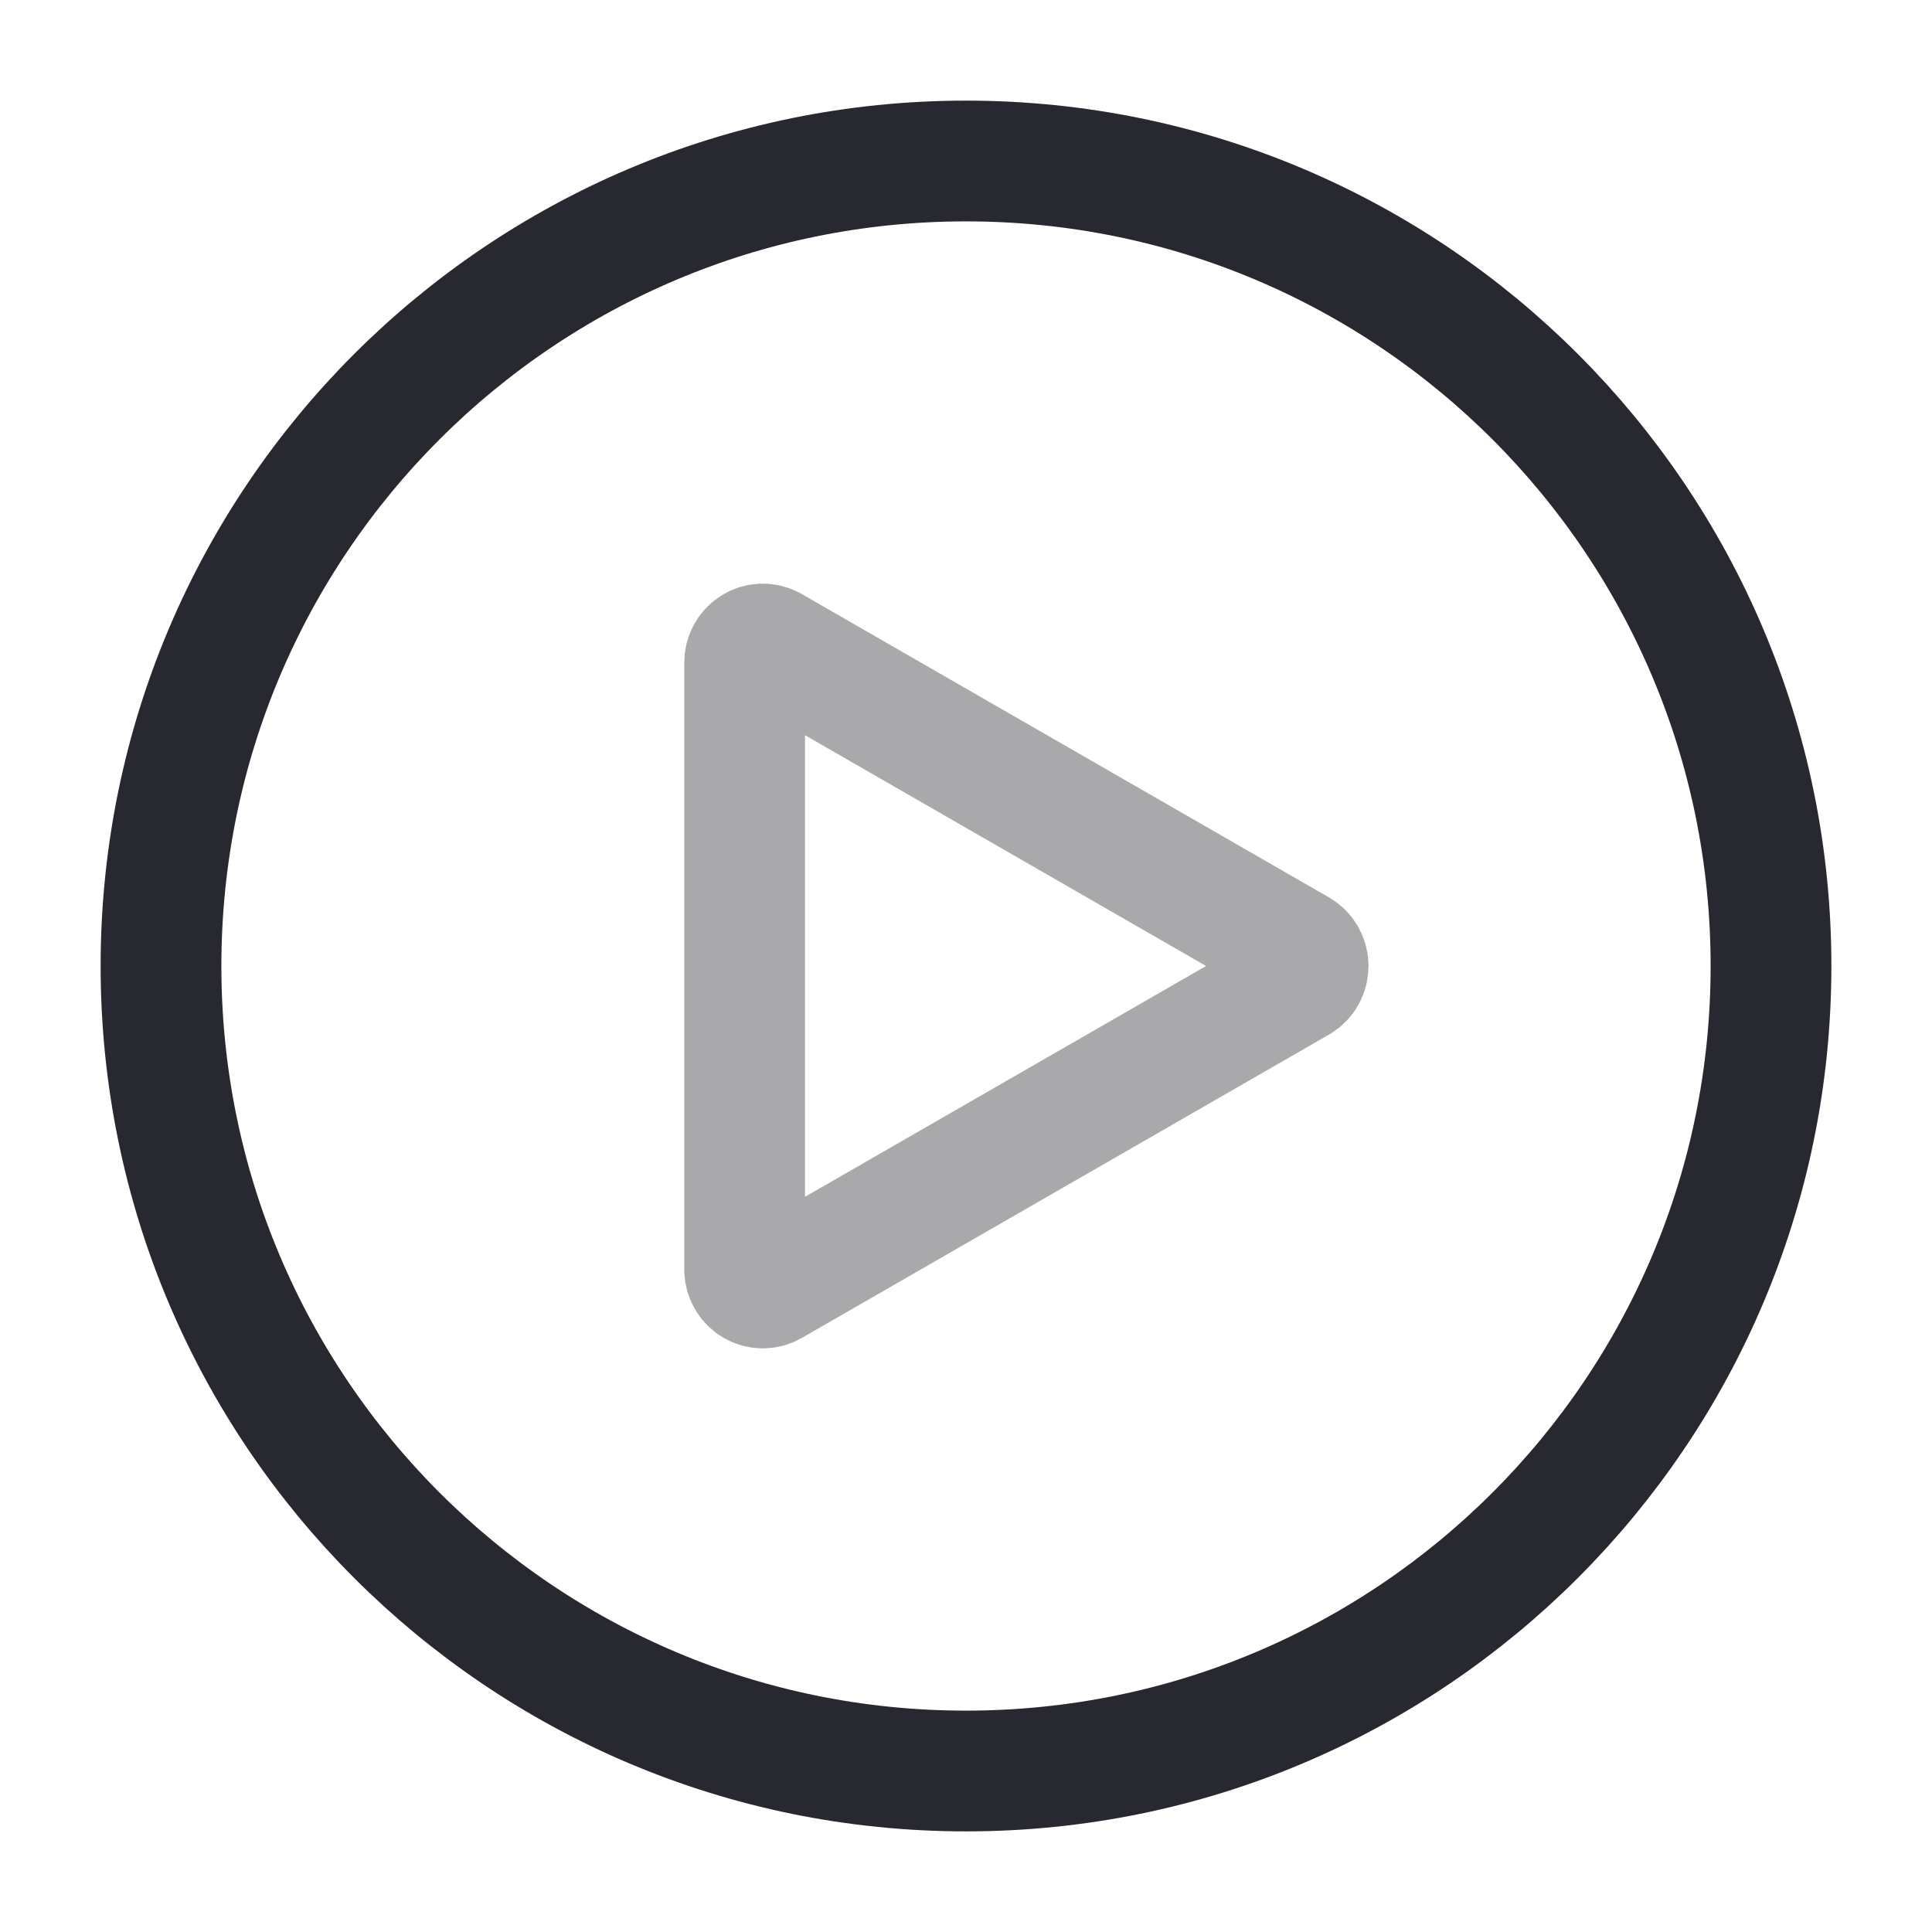
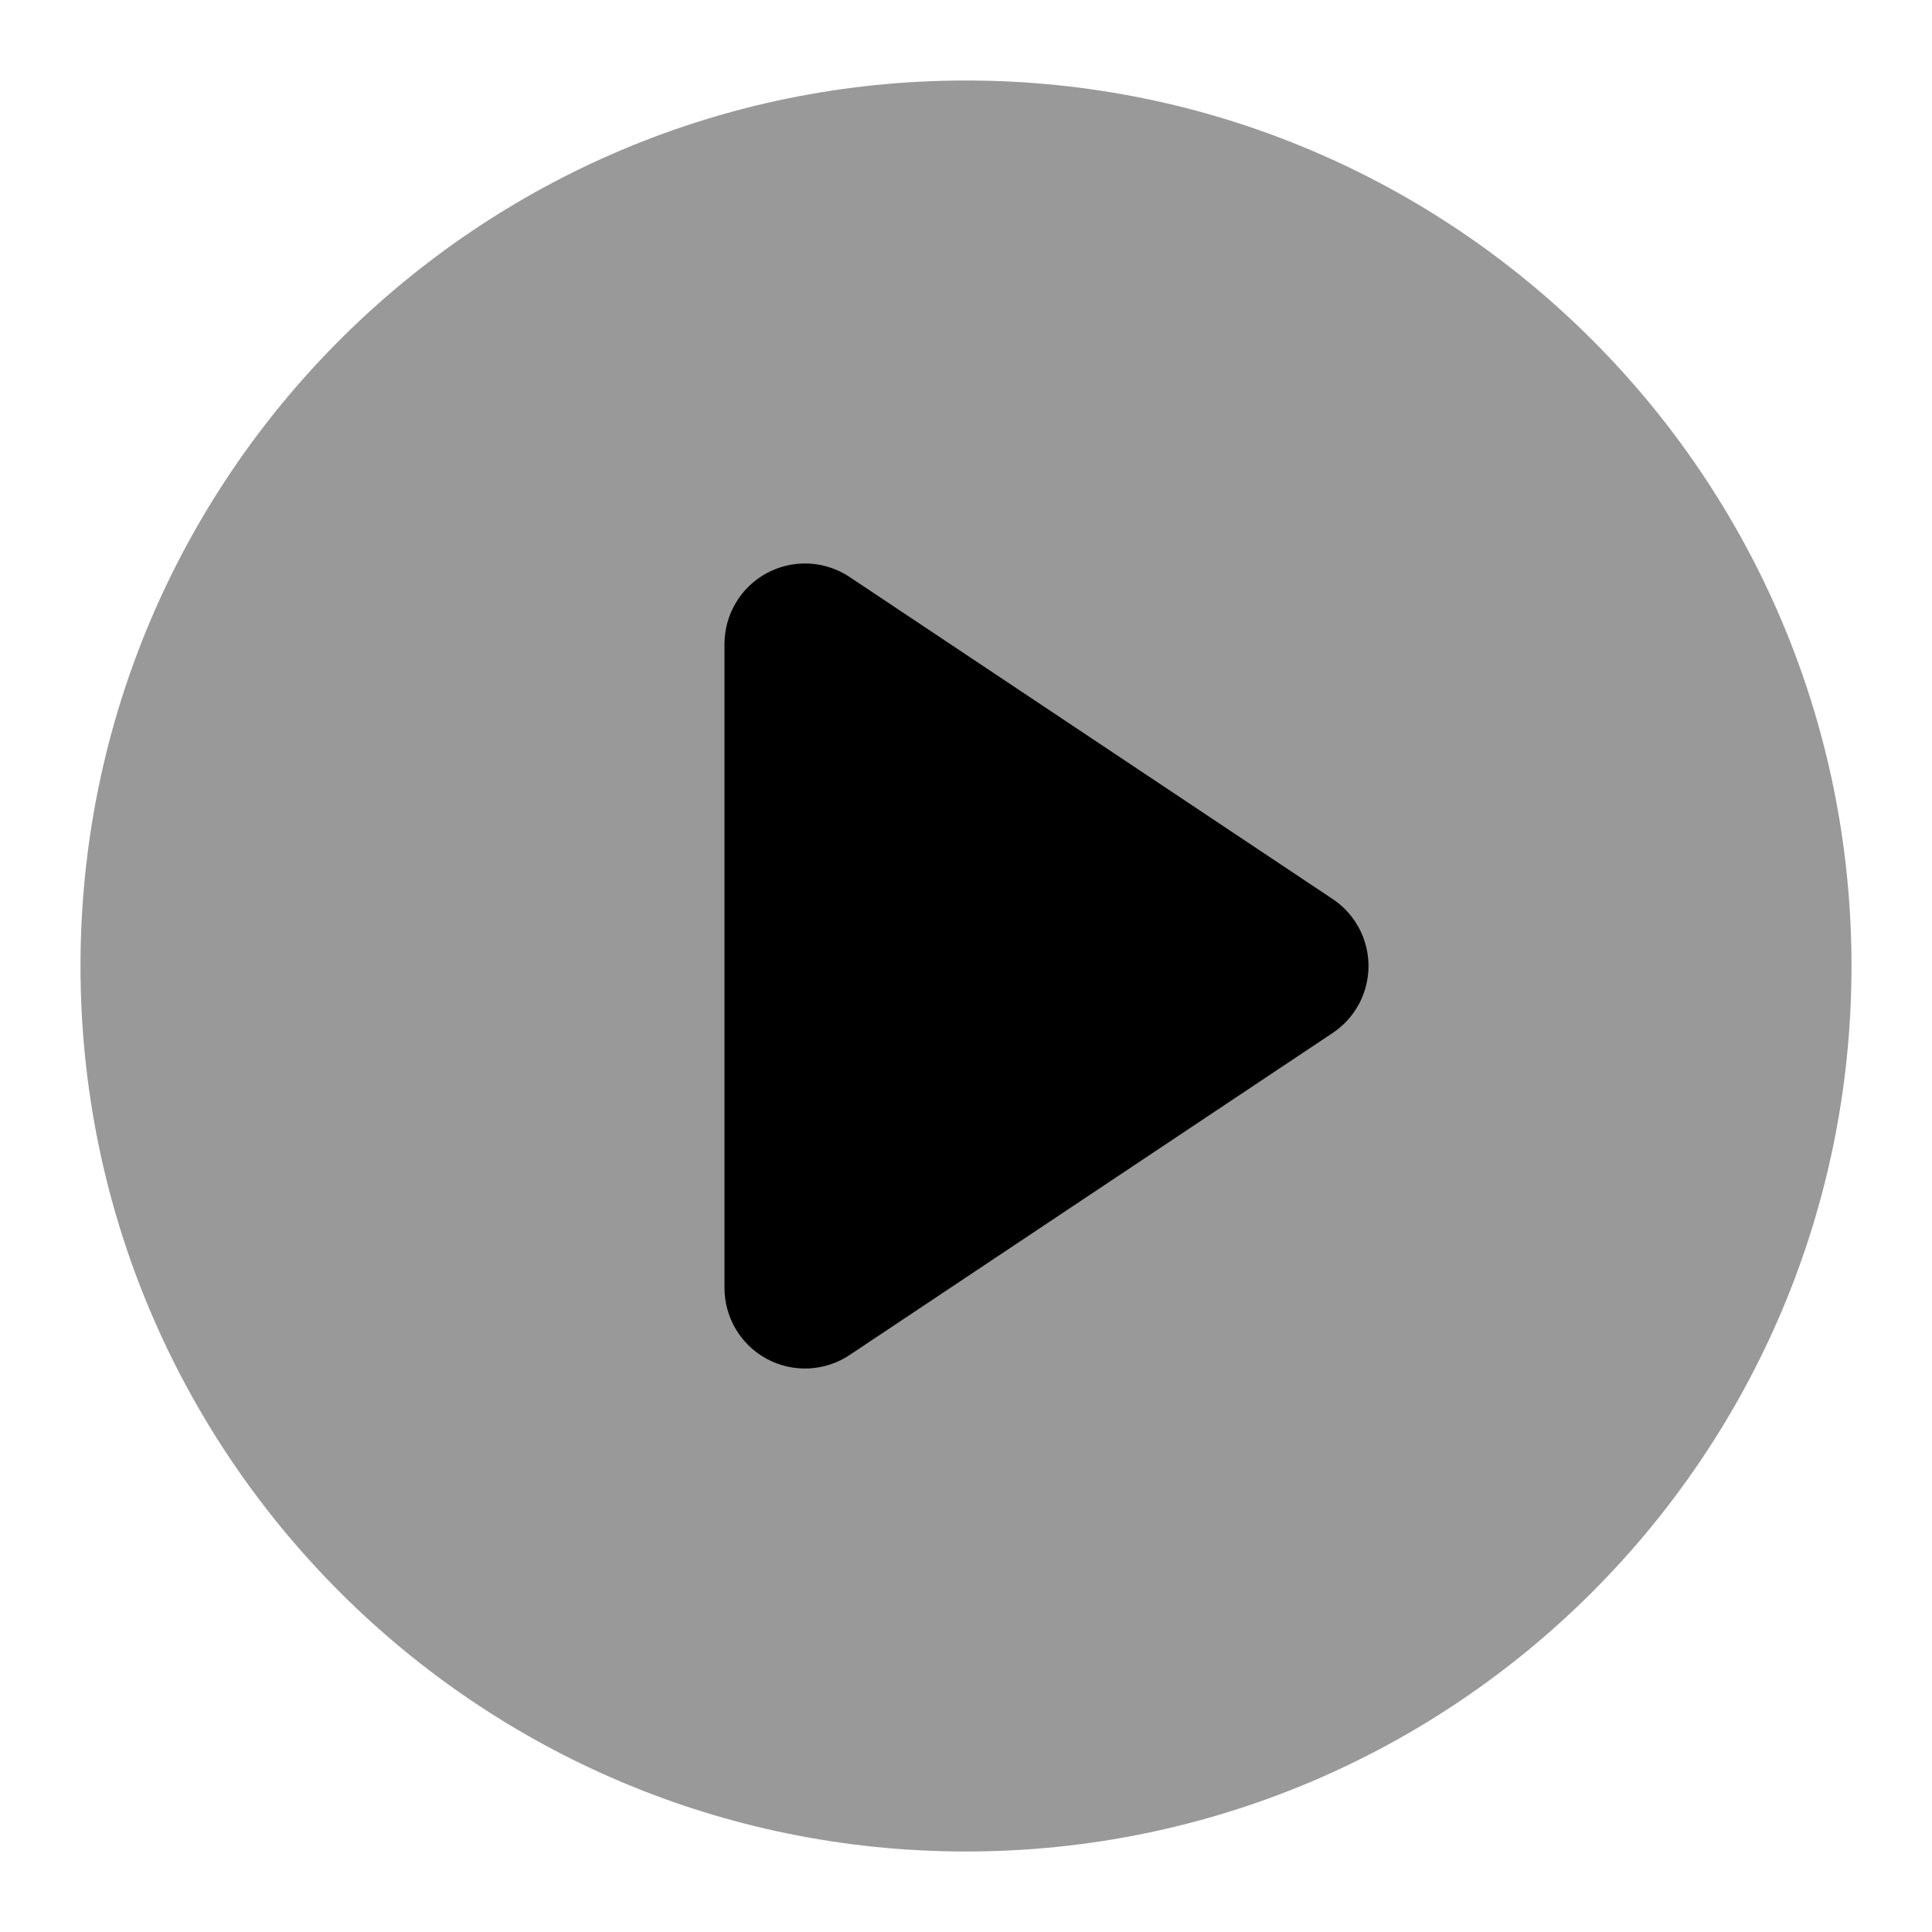
<svg xmlns="http://www.w3.org/2000/svg" width="24" height="24" viewBox="0 0 24 24" fill="none">
-   <path d="M22 12C22 17.523 17.523 22 12 22C6.477 22 2 17.523 2 12C2 6.477 6.477 2 12 2C17.523 2 22 6.477 22 12Z" stroke-width="1.5" stroke-linecap="round" stroke="#282930" />
-   <path opacity="0.4" d="M9.25 8.232V15.768C9.25 15.945 9.436 16.057 9.587 15.97L16.135 12.202C16.288 12.113 16.288 11.887 16.135 11.798L9.587 8.03C9.436 7.943 9.25 8.055 9.25 8.232Z" stroke-width="1.5" stroke-linecap="round" stroke="#282930" />
+   <path opacity="0.4" d="M12 1C5.925 1 1 5.925 1 12C1 18.075 5.925 23 12 23C18.075 23 23 18.075 23 12C23 5.925 18.075 1 12 1Z" fill-rule="evenodd" clip-rule="evenodd" fill="black" />
+   <path d="M10.555 7.168C10.248 6.963 9.853 6.944 9.528 7.118C9.203 7.292 9 7.631 9 8V16C9 16.369 9.203 16.708 9.528 16.882C9.853 17.056 10.248 17.037 10.555 16.832L16.555 12.832C16.833 12.647 17 12.334 17 12C17 11.666 16.833 11.353 16.555 11.168L10.555 7.168Z" fill-rule="evenodd" clip-rule="evenodd" fill="black" />
</svg>
